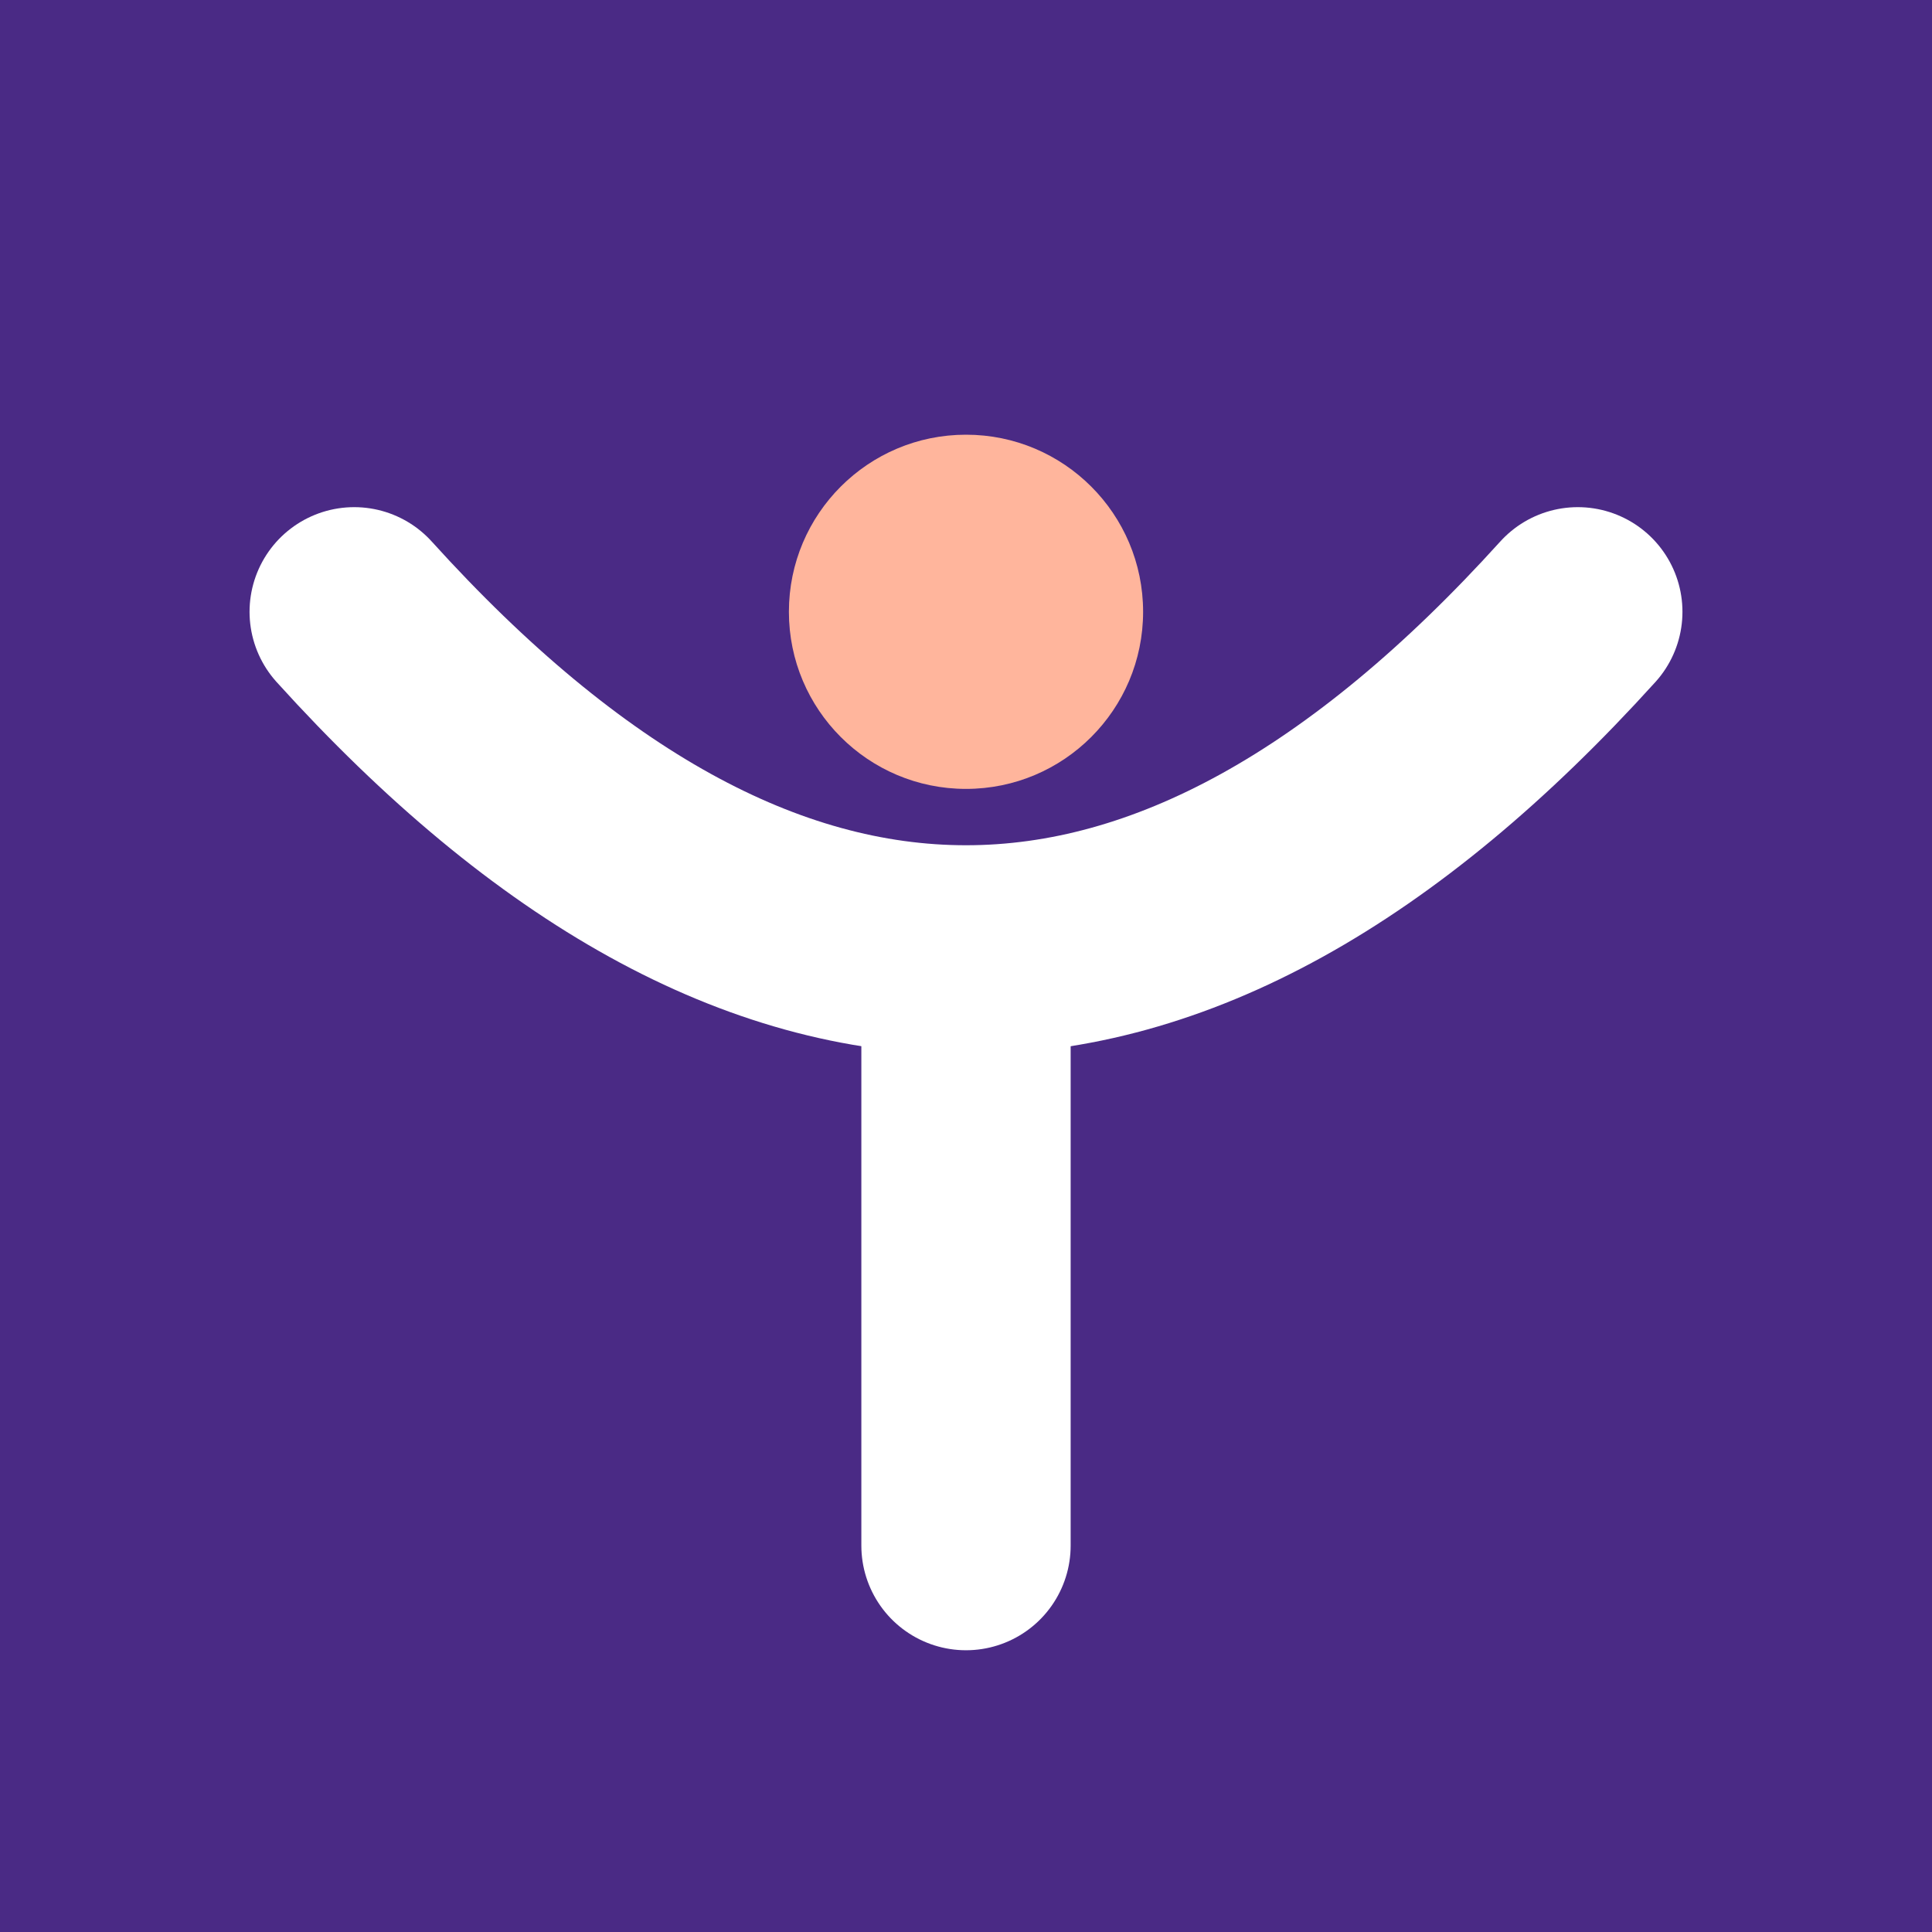
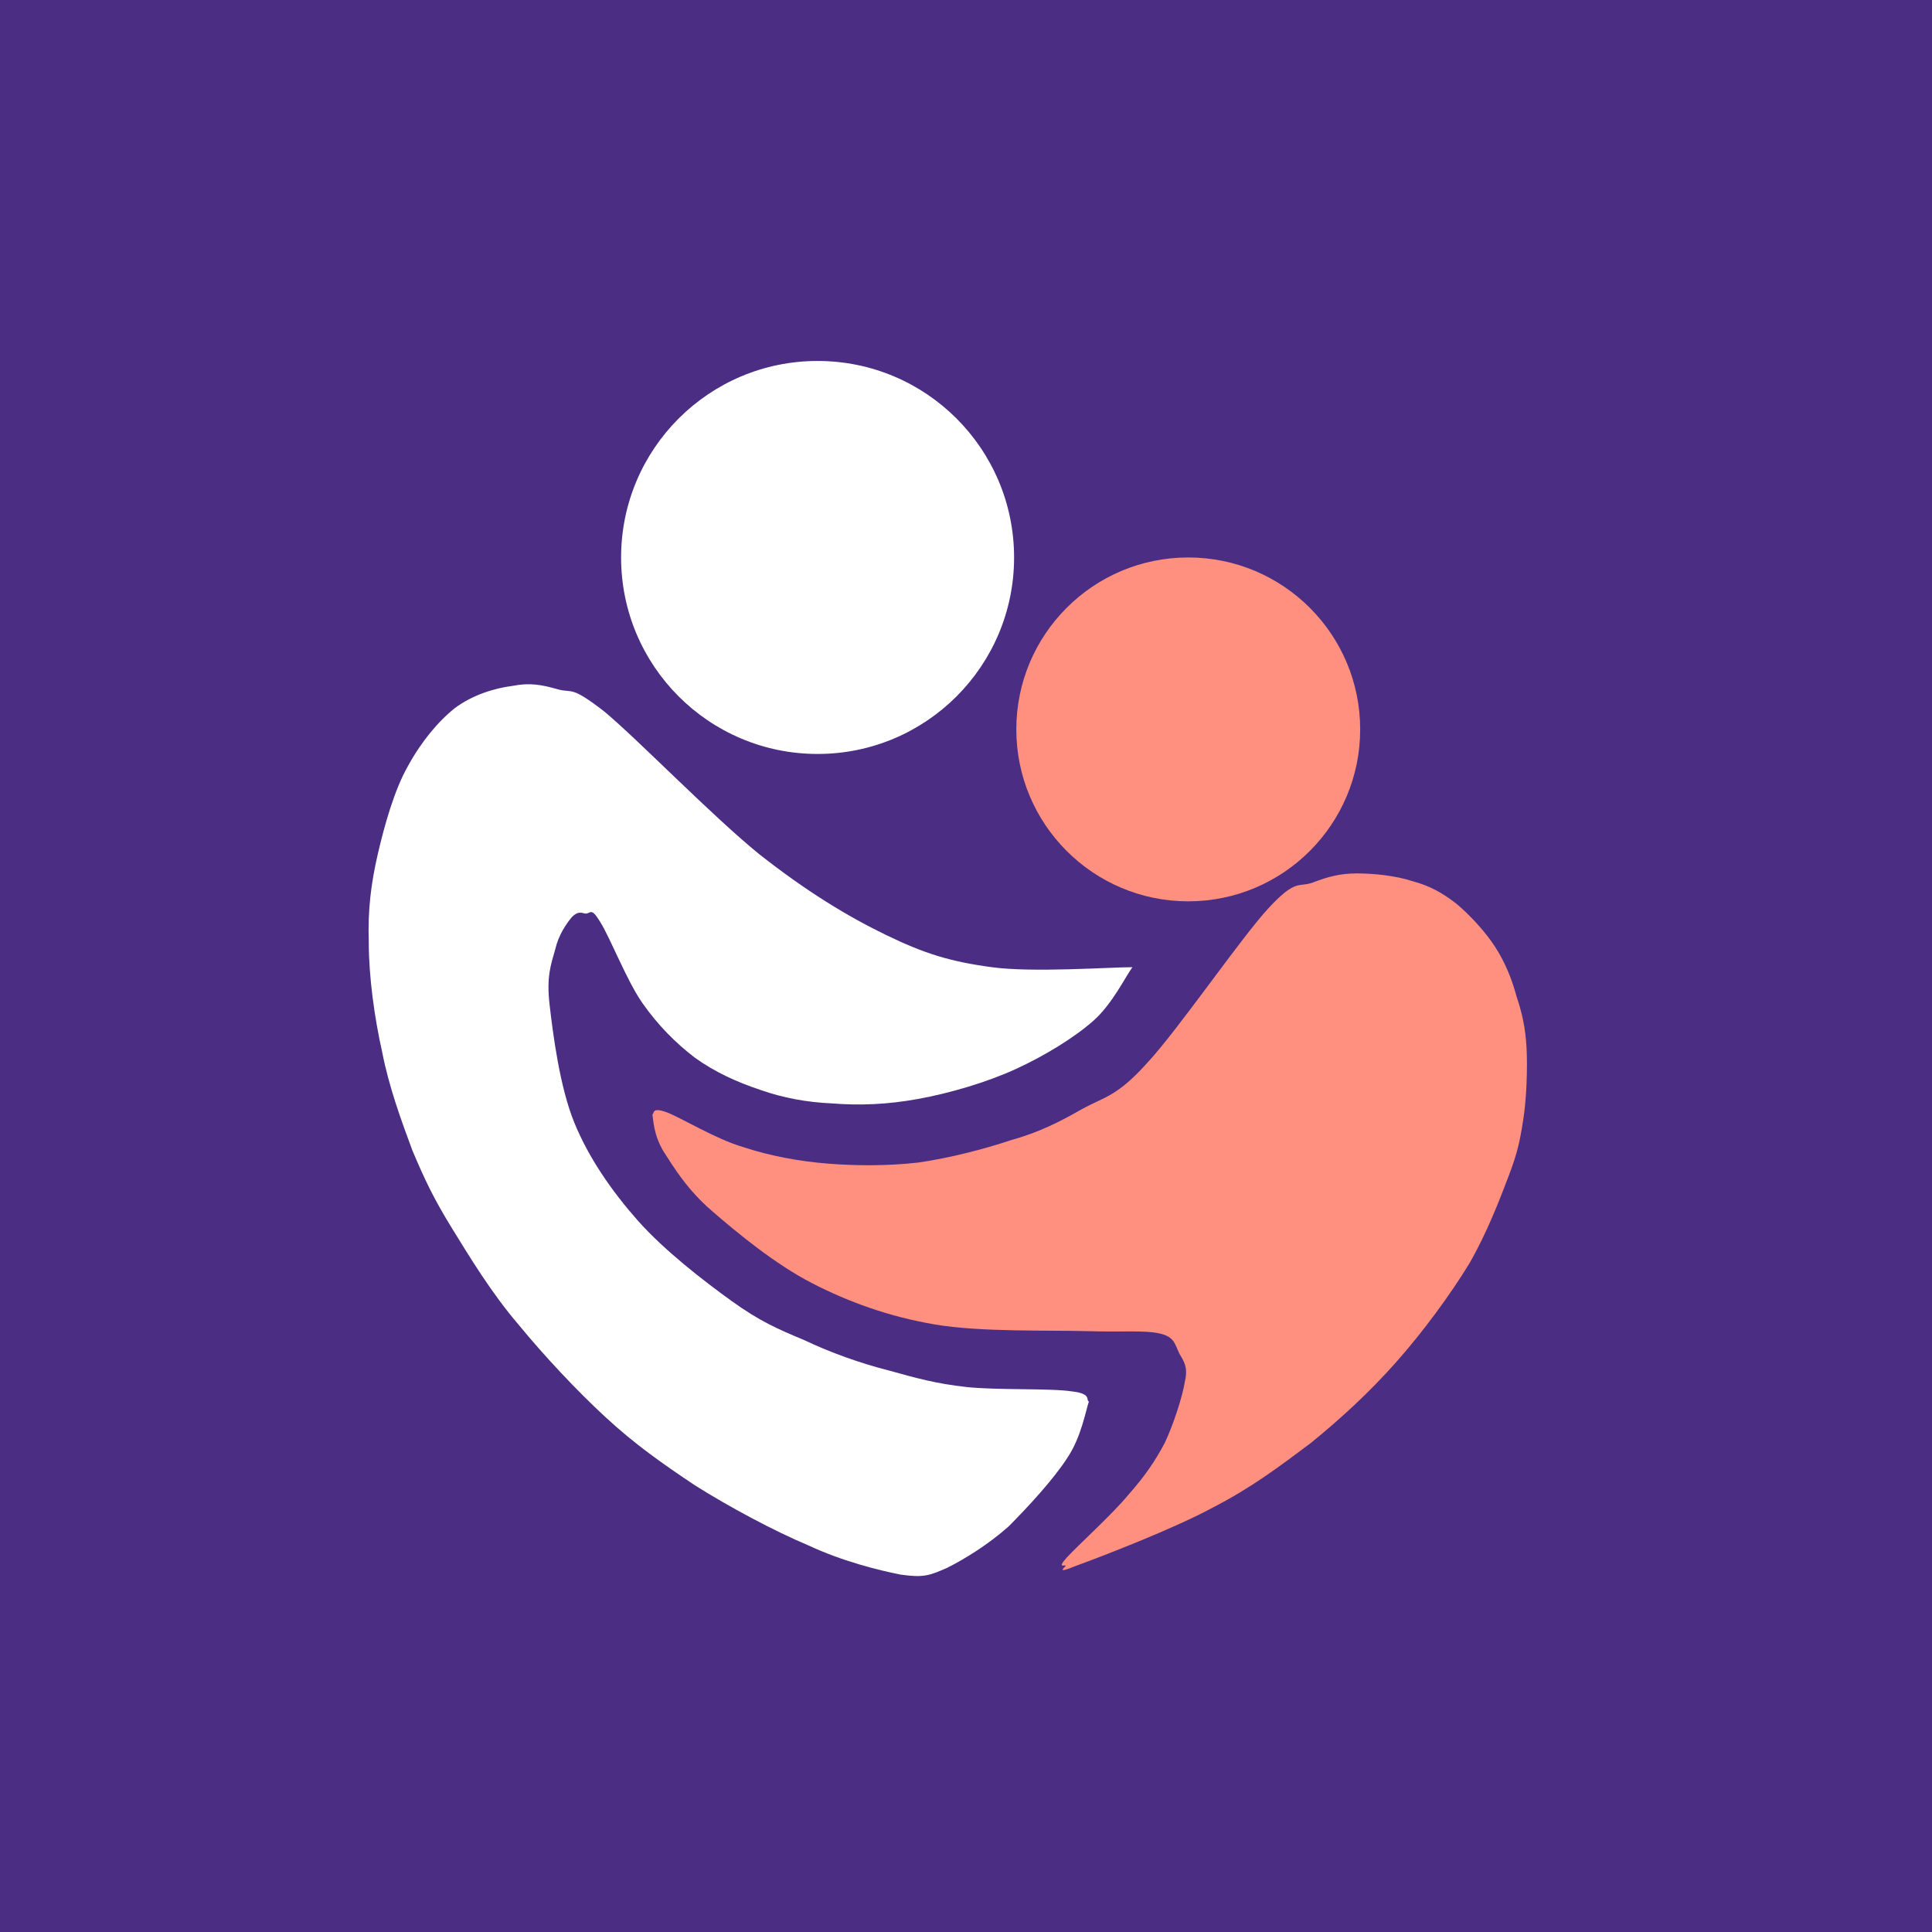
- <svg xmlns="http://www.w3.org/2000/svg" viewBox="0 0 120 120">
-   <rect width="120" height="120" fill="#4A2A85" />
-   <g fill="none" stroke="#FFFFFF" stroke-width="13" stroke-linecap="round">
-     <path d="M60 60 V96" />
-     <path d="M22 38 Q60 80 98 38" />
+ <svg xmlns="http://www.w3.org/2000/svg" viewBox="0 0 122 122">
+   <rect width="122" height="122" fill="#4B2E83" />
+   <g transform="translate(18 18) scale(.705)">
+     <circle cx="47.7" cy="24.4" r="17.6" fill="#FFFFFF" />
+     <path fill="#FFFFFF" d="M20.4 35.9 C21.9 35.6 23.0 35.8 24.4 36.2 C25.8 36.6 25.5 35.8 28.6 38.2 C31.6 40.7 38.3 47.6 42.5 51.0 C46.7 54.3 50.3 56.5 53.8 58.2 C57.3 59.9 59.6 60.6 63.3 61.1 C67.0 61.6 73.8 61.1 75.9 61.1 C75.3 61.9 74.1 64.4 72.4 65.9 C70.7 67.4 68.1 69.0 65.5 70.2 C62.9 71.4 59.5 72.4 56.7 72.9 C54.0 73.4 51.4 73.5 49.0 73.3 C46.7 73.2 44.6 72.8 42.6 72.1 C40.5 71.4 38.5 70.5 36.7 69.2 C35.0 67.9 33.4 66.3 32.0 64.3 C30.6 62.3 29.1 58.4 28.2 57.0 C27.4 55.7 27.4 56.3 26.9 56.3 C26.5 56.2 26.2 56.1 25.7 56.6 C25.2 57.2 24.5 58.2 24.2 59.5 C23.8 60.9 23.4 62.0 23.7 64.5 C24.0 67.1 24.6 71.8 25.9 75.0 C27.2 78.2 29.3 81.2 31.6 83.8 C34.0 86.5 37.5 89.2 40.0 91.0 C42.5 92.8 44.1 93.5 46.5 94.5 C48.8 95.6 51.6 96.6 54.0 97.2 C56.5 97.9 58.3 98.4 61.0 98.7 C63.7 99.0 68.7 98.8 70.5 99.1 C72.3 99.3 71.7 99.9 72.0 100.0 C71.7 100.9 71.3 103.2 70.1 105.0 C68.9 106.9 66.5 109.5 64.8 111.2 C63.0 112.8 60.9 114.1 59.3 114.9 C57.7 115.6 57.2 115.8 55.1 115.5 C53.1 115.1 49.9 114.3 46.9 112.9 C43.8 111.6 39.7 109.4 36.7 107.5 C33.7 105.5 31.3 103.8 28.7 101.4 C26.1 99.0 23.2 95.9 20.9 93.1 C18.5 90.3 16.5 87.0 14.9 84.4 C13.3 81.8 12.5 80.1 11.4 77.5 C10.4 74.8 9.3 71.8 8.7 68.7 C8.0 65.6 7.5 61.9 7.5 58.9 C7.4 56.0 7.7 53.6 8.3 51.0 C8.9 48.4 9.8 45.2 11.0 43.1 C12.2 40.9 13.7 39.1 15.2 37.9 C16.8 36.7 18.8 36.1 20.4 35.9Z" />
+     <circle cx="80.9" cy="39.8" r="15.4" fill="#FF8F7E" />
+     <path fill="#FF8F7E" d="M96.0 52.7 C97.5 52.7 99.5 52.9 101.0 53.4 C102.5 53.8 103.6 54.4 104.9 55.4 C106.1 56.4 107.5 57.9 108.4 59.3 C109.3 60.7 109.9 62.2 110.3 63.7 C110.8 65.2 111.1 66.5 111.2 68.3 C111.3 70.2 111.2 72.9 110.9 74.8 C110.6 76.7 110.4 77.7 109.6 79.8 C108.8 81.9 107.7 84.8 106.1 87.6 C104.4 90.4 101.9 93.8 99.5 96.5 C97.1 99.2 94.6 101.5 91.9 103.7 C89.1 105.8 86.6 107.7 83.1 109.5 C79.6 111.4 73.1 113.9 70.9 114.7 C68.7 115.6 70.1 114.7 69.9 114.7 C69.9 114.6 69.1 115.0 70.0 114.0 C71.0 112.9 74.1 110.1 75.5 108.4 C77.0 106.7 77.9 105.4 78.8 103.7 C79.6 102.0 80.4 99.5 80.6 98.2 C80.9 96.9 80.5 96.4 80.1 95.7 C79.7 94.9 79.7 94.2 78.3 93.9 C76.9 93.6 75.2 93.8 71.9 93.7 C68.5 93.6 62.3 93.8 58.2 93.1 C54.1 92.4 50.5 91.1 47.2 89.4 C43.9 87.7 40.5 84.9 38.2 82.9 C36.0 81.0 34.8 79.0 33.9 77.6 C33.0 76.1 33.0 74.8 32.9 74.3 C33.1 74.2 32.8 73.6 34.2 74.1 C35.5 74.6 38.6 76.5 41.0 77.2 C43.4 78.0 46.1 78.5 48.7 78.7 C51.3 78.9 54.0 78.9 56.7 78.6 C59.5 78.2 62.6 77.4 65.0 76.6 C67.5 75.9 69.3 75.0 71.4 73.8 C73.4 72.7 74.5 72.7 77.2 69.7 C80.0 66.7 85.6 58.5 88.1 55.8 C90.6 53.1 90.8 54.0 92.1 53.5 C93.4 53.0 94.5 52.7 96.0 52.7Z" />
  </g>
-   <circle cx="60" cy="38" r="11" fill="#FFB59C" />
</svg>
